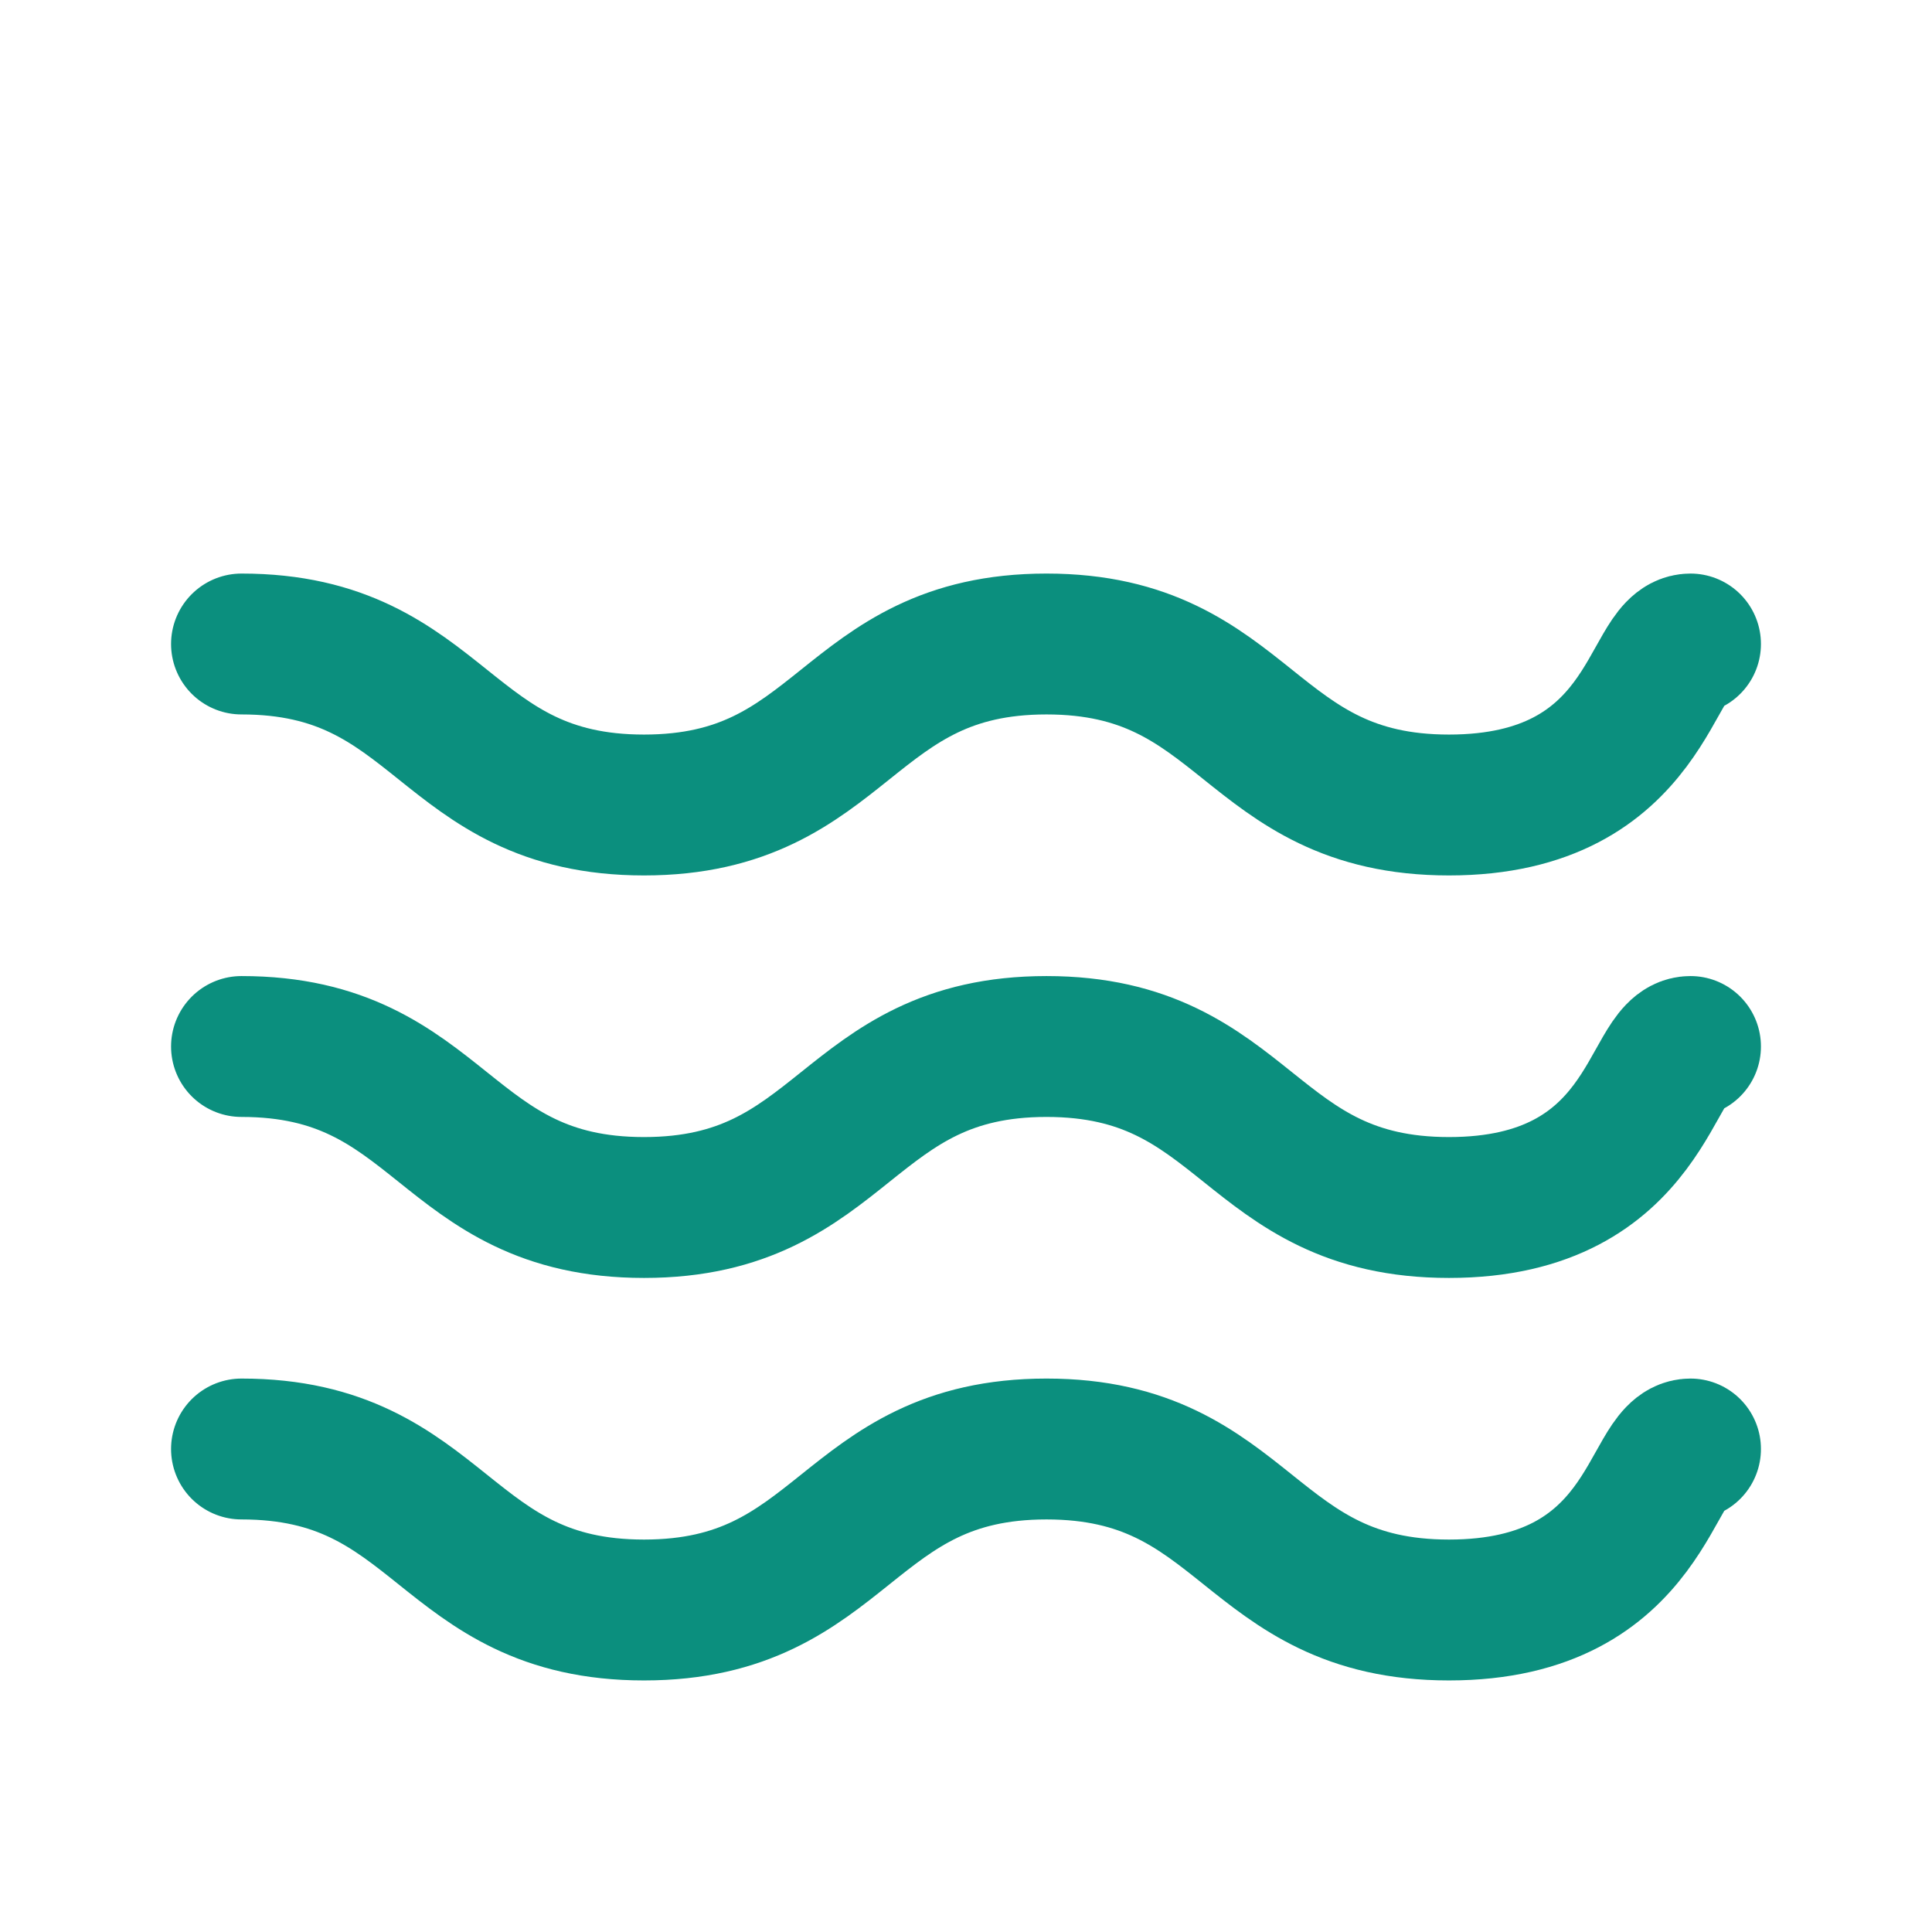
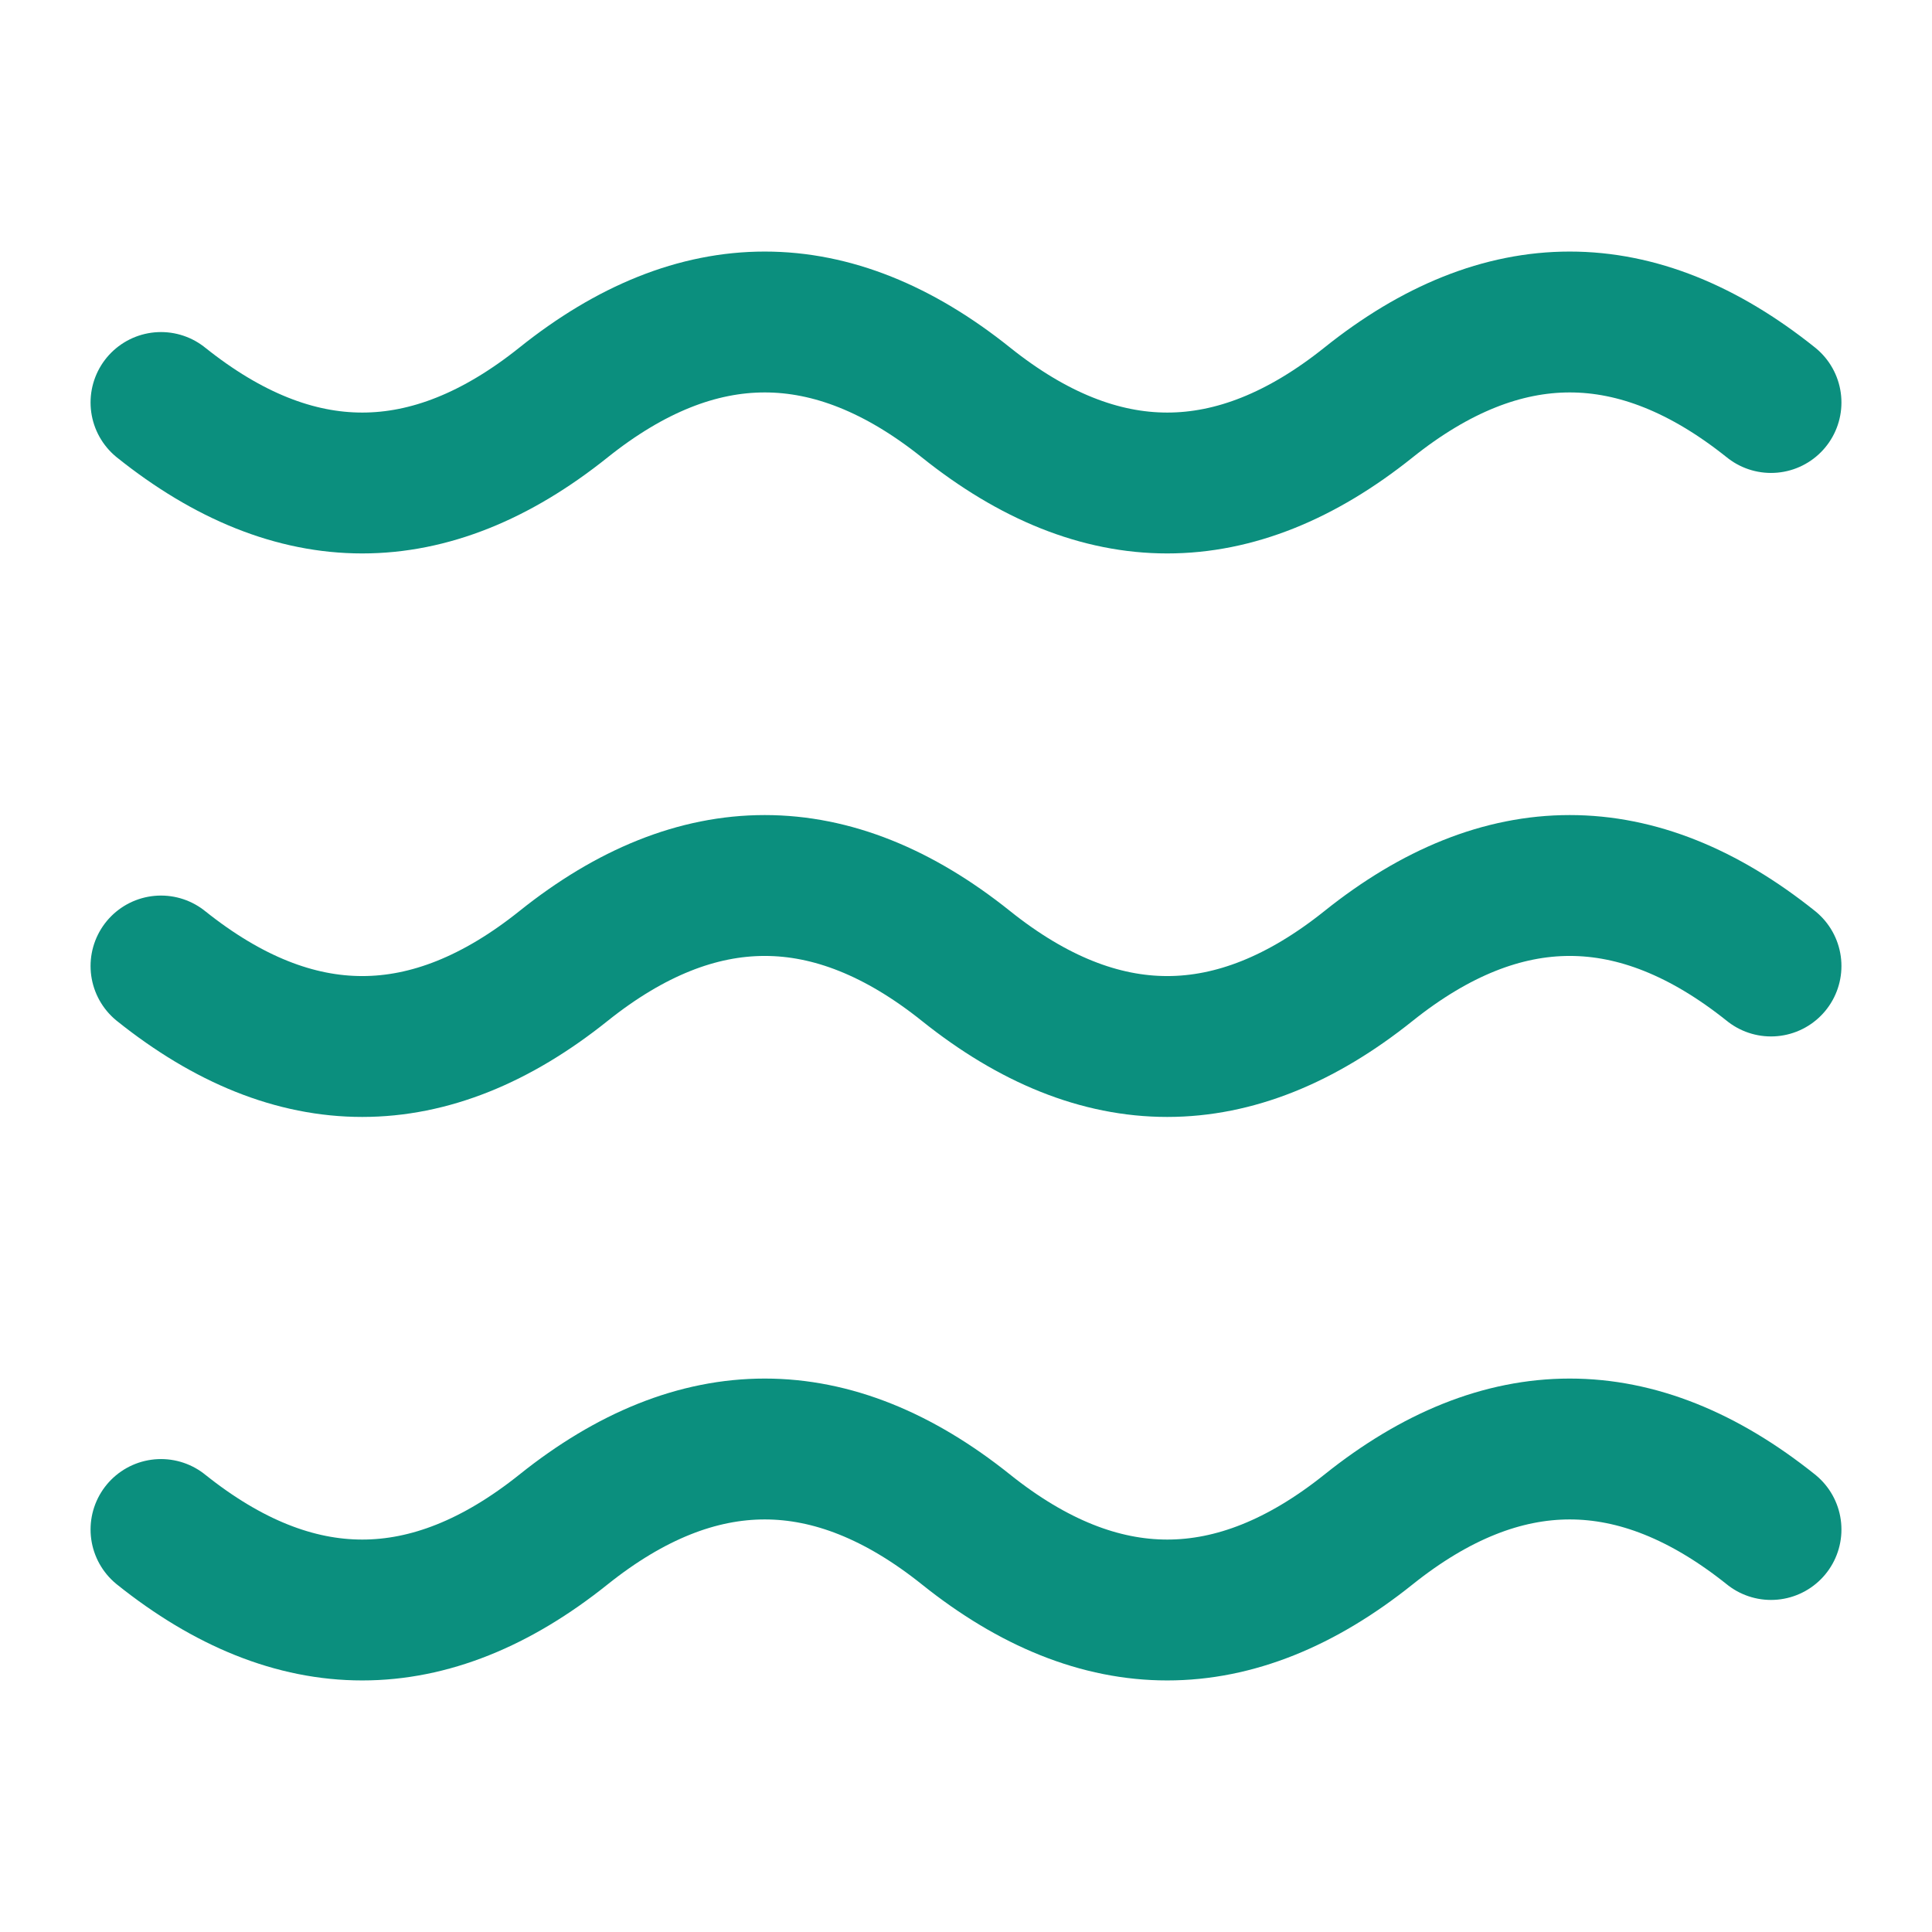
<svg xmlns="http://www.w3.org/2000/svg" viewBox="0 0 24 24" width="24" height="24" role="img" aria-label="icon-stream">
  <g fill="none" stroke="#0b8f7e" stroke-width="1.75" stroke-linecap="round" stroke-linejoin="round">
-     <path d="M3 8c2.5 0 2.5 2 5 2s2.5-2 5-2 2.5 2 5 2 2.5-2 3-2" />
-     <path d="M3 13c2.5 0 2.5 2 5 2s2.5-2 5-2 2.5 2 5 2 2.5-2 3-2" />
-     <path d="M3 18c2.5 0 2.5 2 5 2s2.5-2 5-2 2.5 2 5 2 2.5-2 3-2" />
+     <path d="M2 12q2.5 2 5 0t5 0 5 0 5 0" />
+     <path d="M2 19q2.5 2 5 0t5 0 5 0 5 0" />
+     <path d="M2 5q2.5 2 5 0t5 0 5 0 5 0" />
  </g>
</svg>
